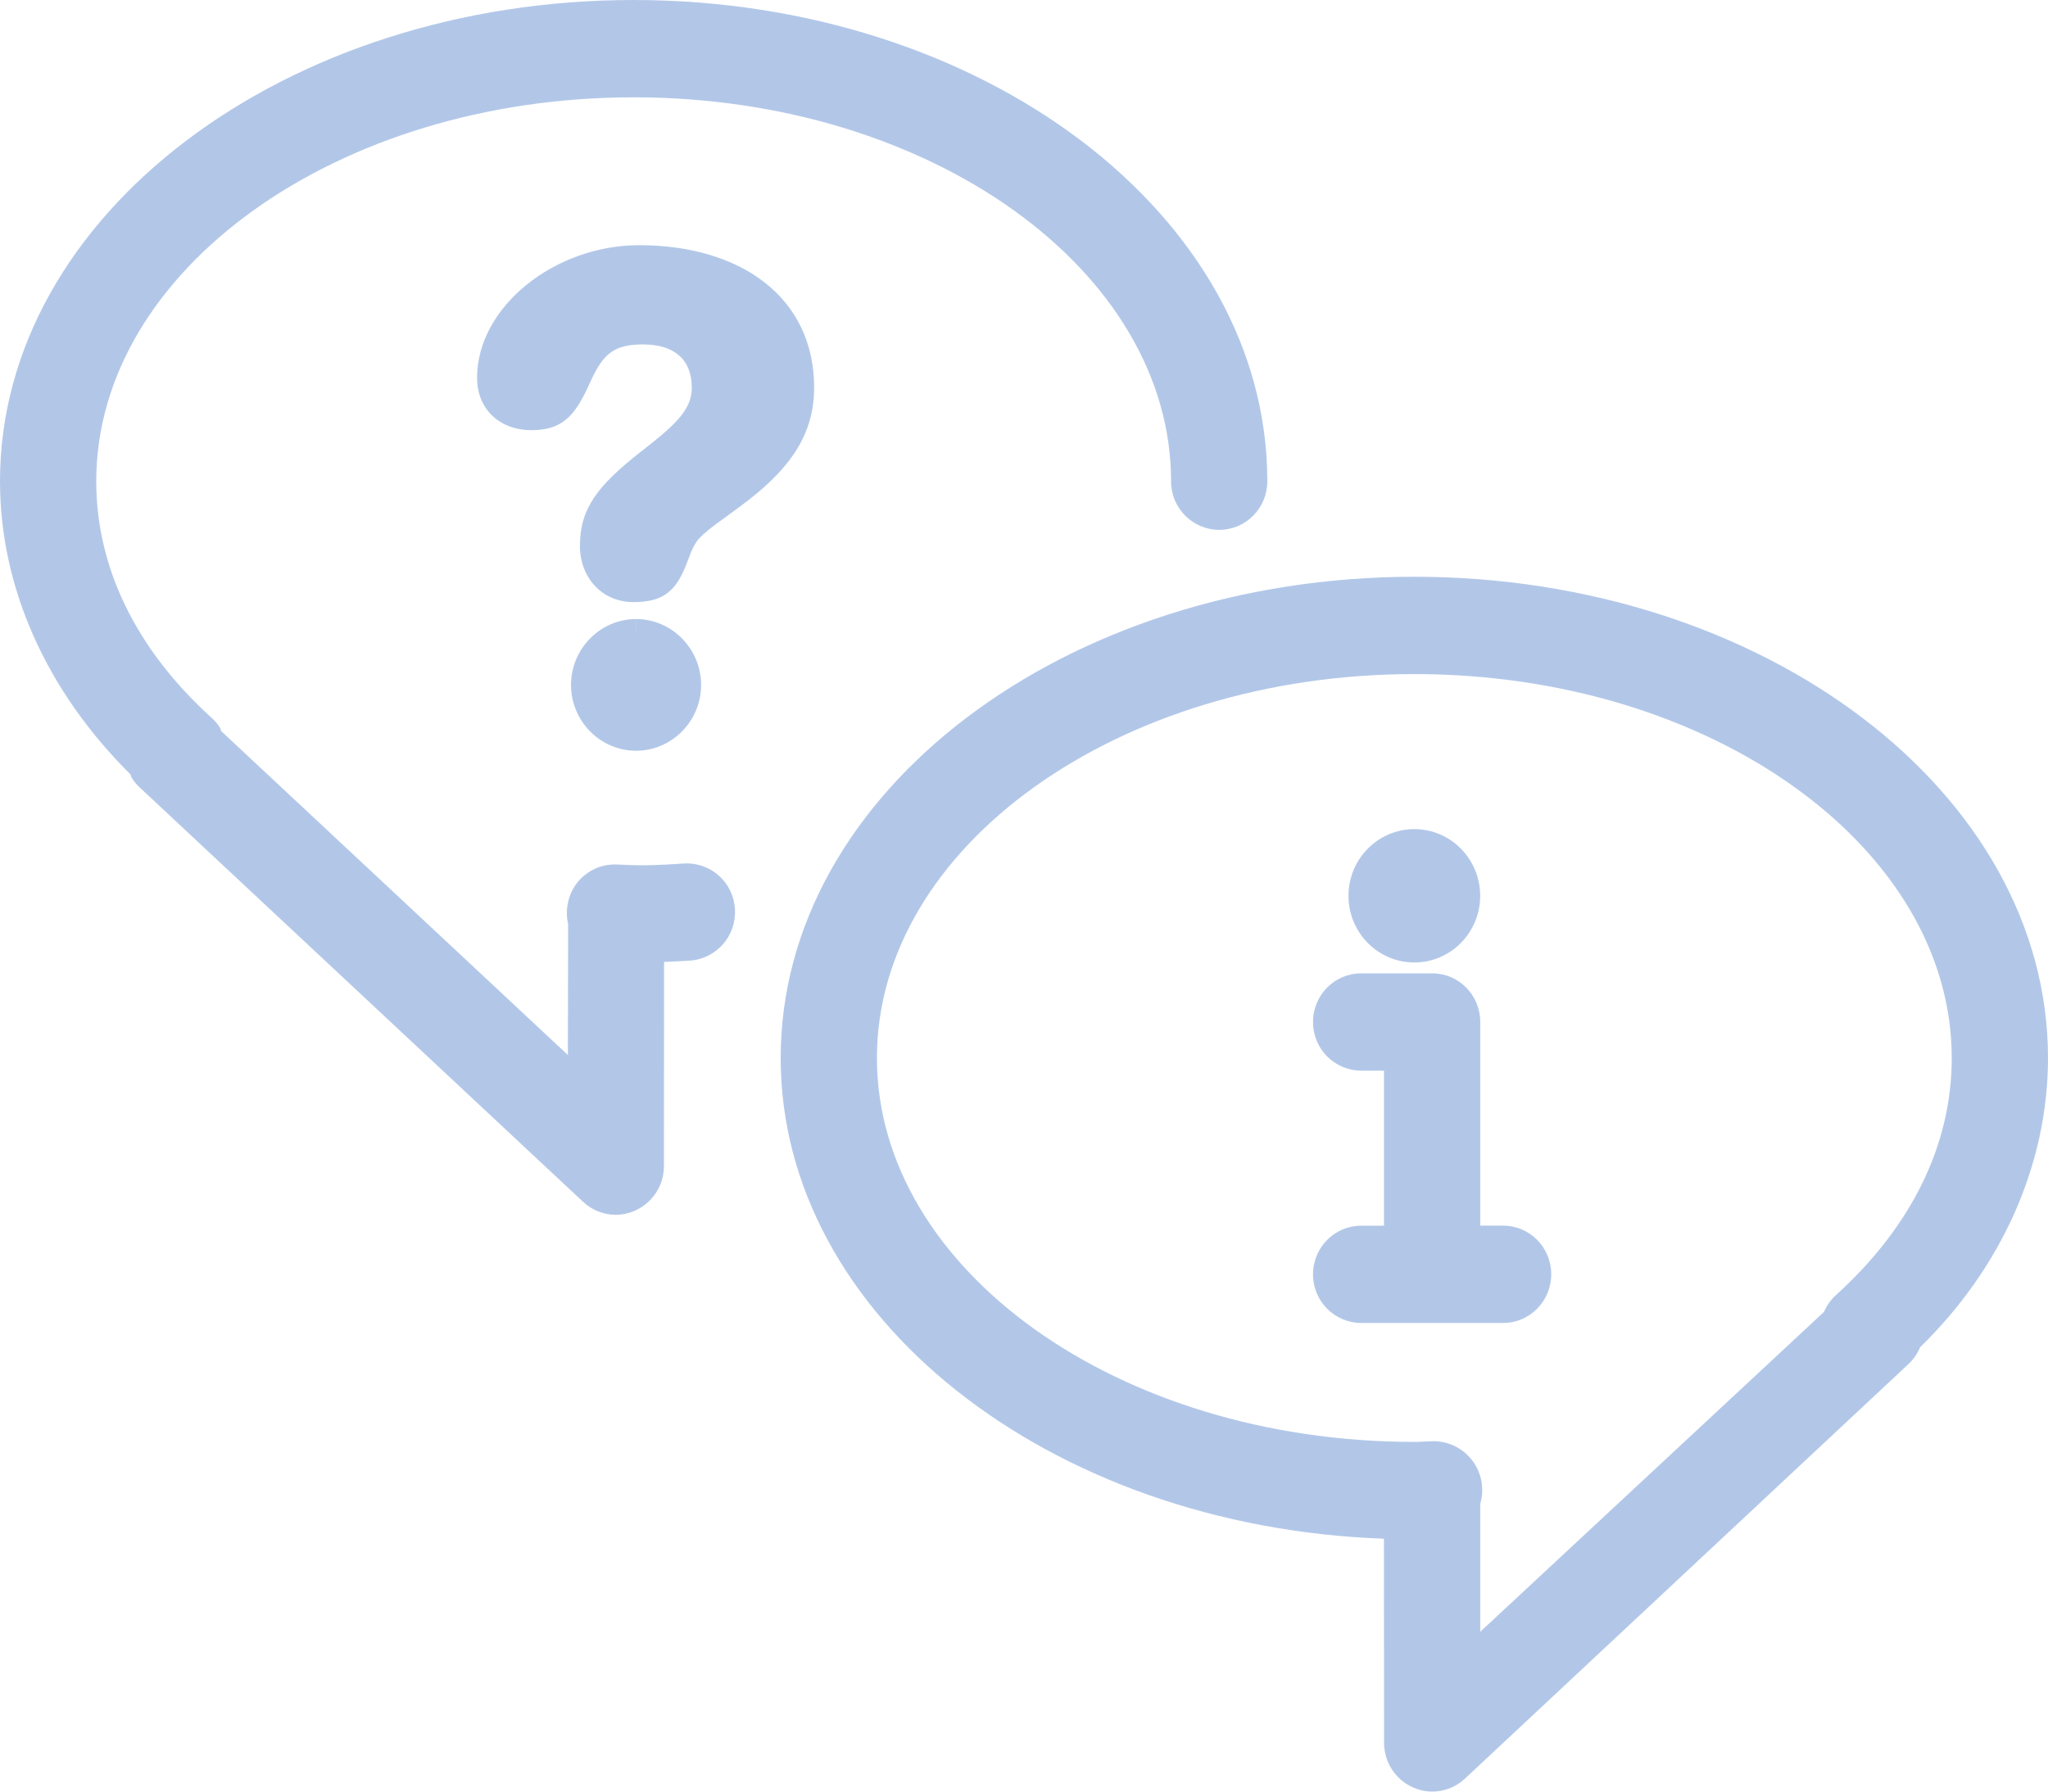
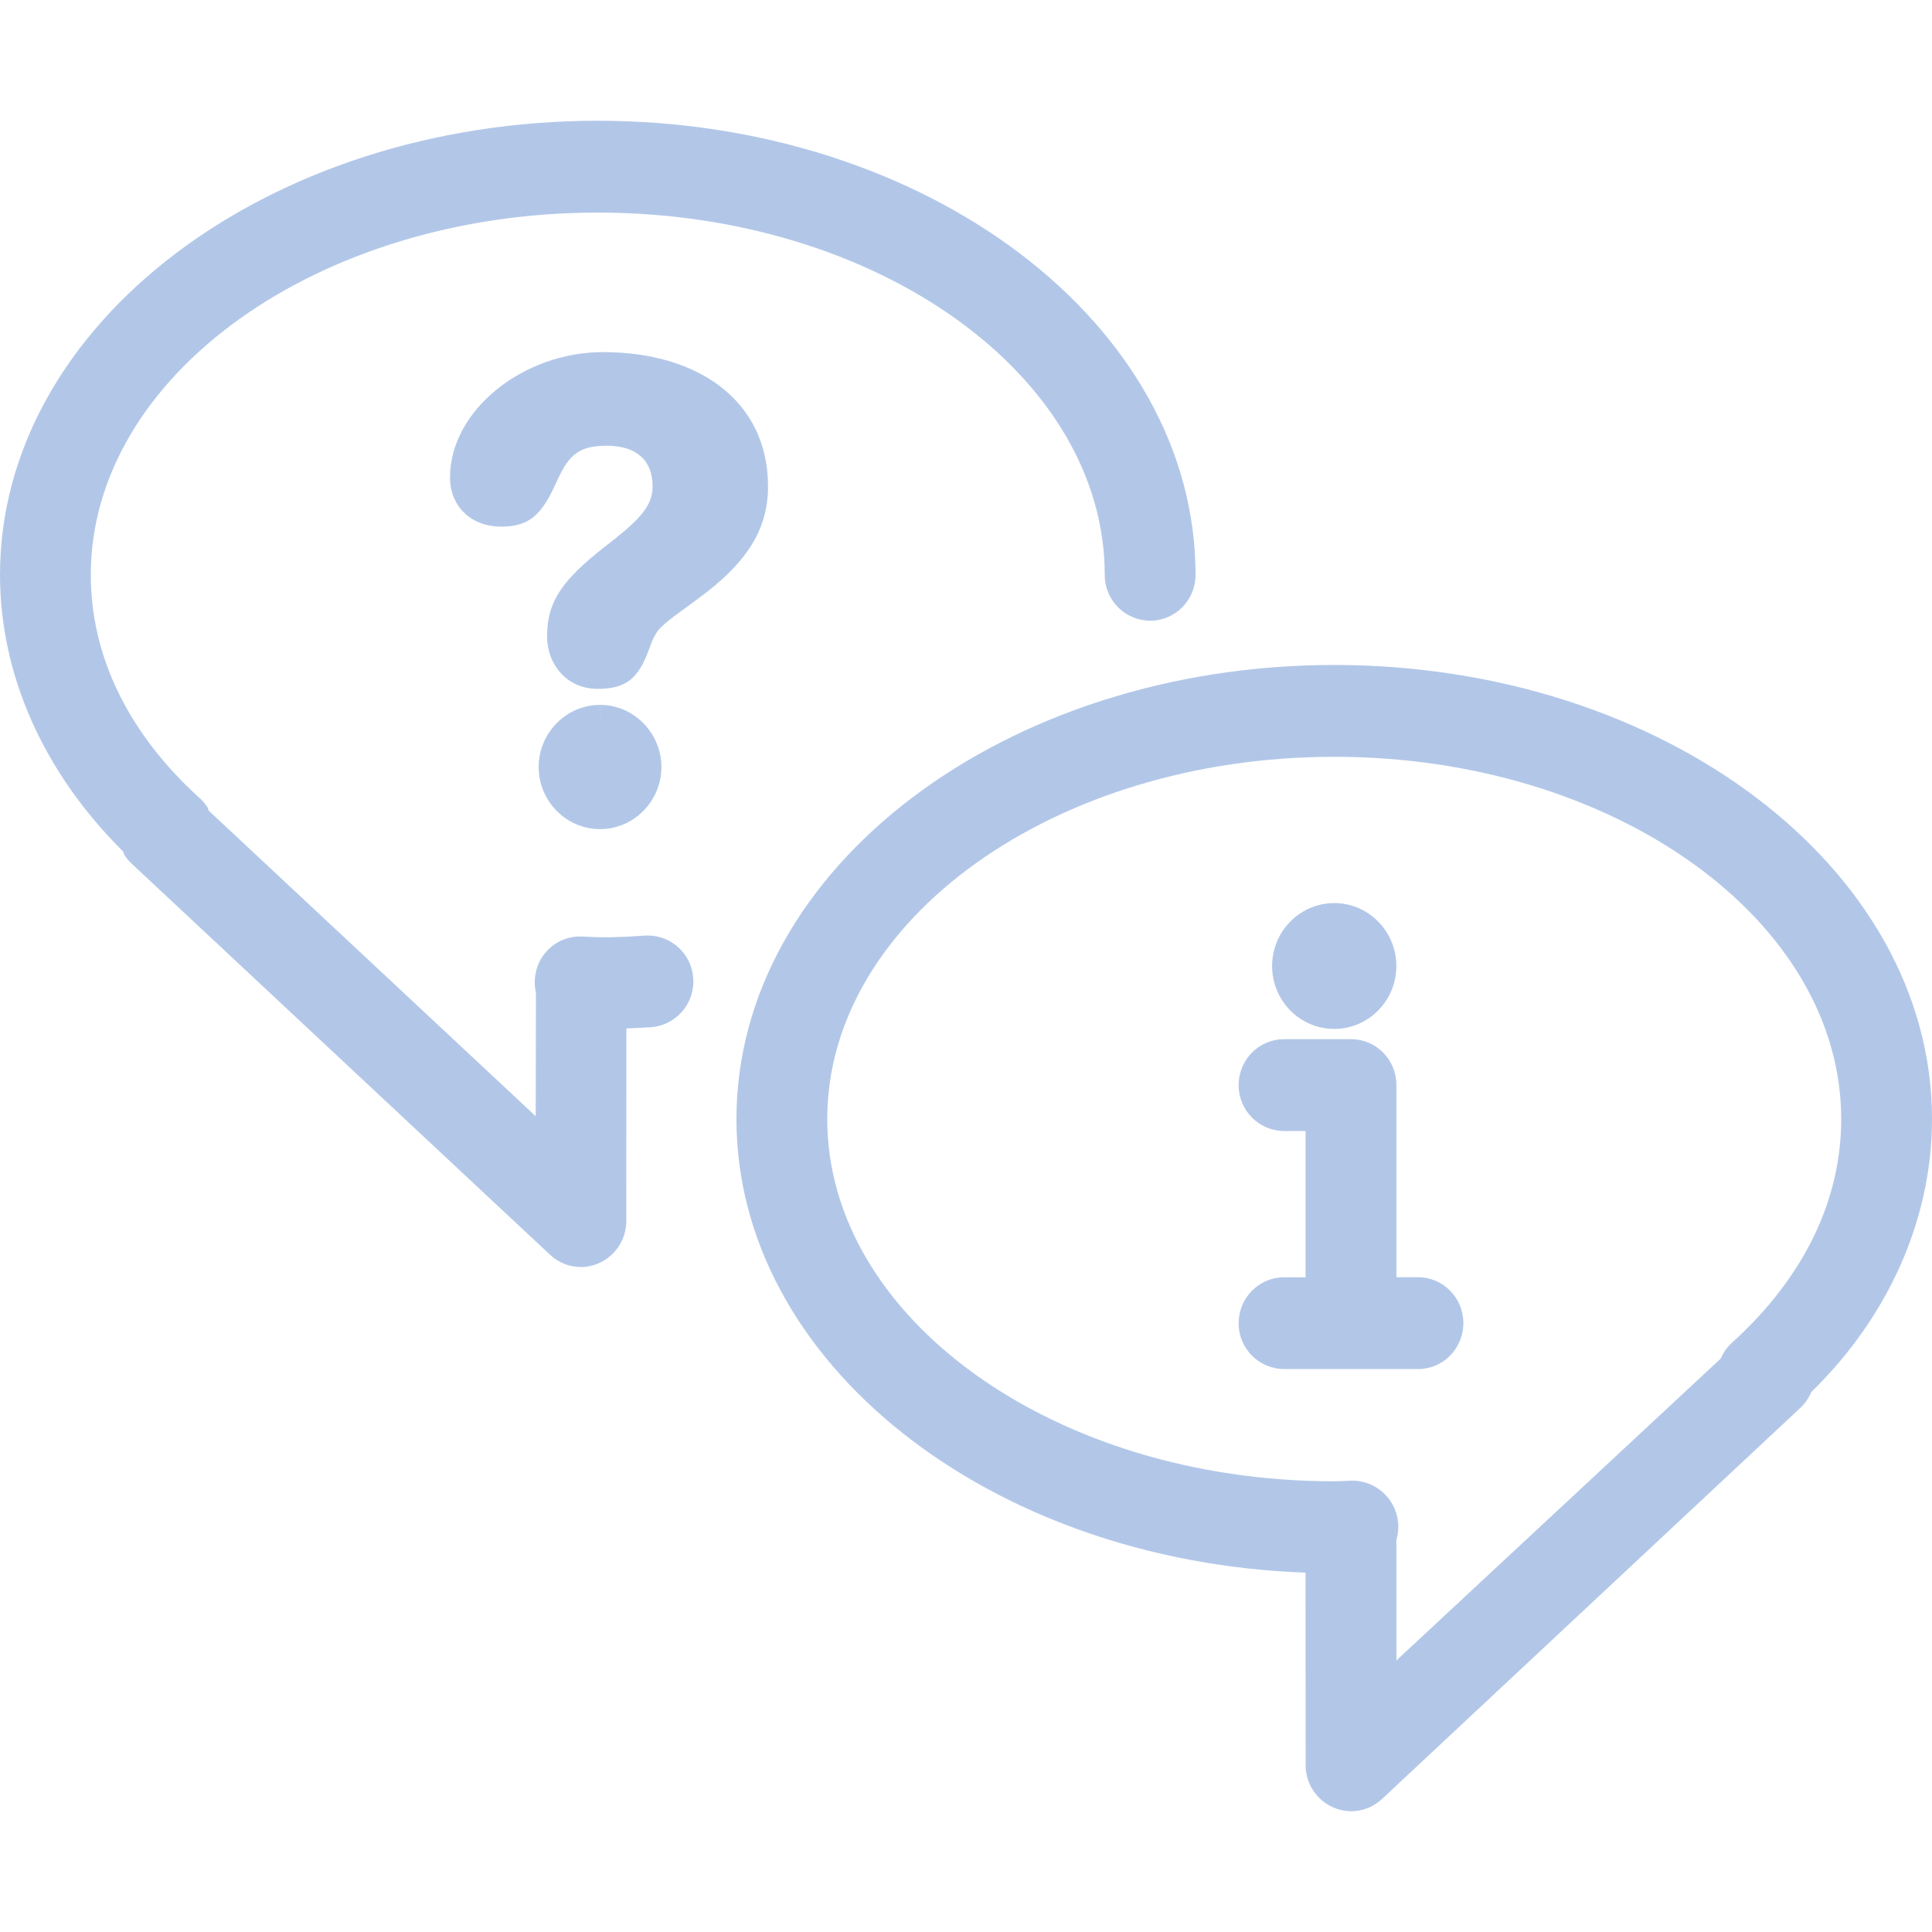
- <svg xmlns="http://www.w3.org/2000/svg" width="32" height="28" viewBox="0 0 32 28">
-   <path fill="#B2C7E8" fill-rule="nonzero" d="M9.622 18.789v.197a.749.749 0 0 1-.51-.202l-6.93-6.478c-.08-.074-.142-.165-.14-.2C.721 10.796 0 9.18 0 7.52 0 3.361 4.452 0 9.9 0c5.45 0 9.902 3.36 9.902 7.521 0 .42-.336.76-.752.76a.756.756 0 0 1-.752-.76c0-3.292-3.756-6-8.397-6s-8.397 2.708-8.397 6c0 1.35.622 2.629 1.808 3.703.082.075.146.166.141.199l5.42 5.065.004-2.046a.75.75 0 0 1-.008-.306.747.747 0 0 1 .747-.626l.14.006c.265.014.525.007.933-.021a.754.754 0 0 1 .794.71.758.758 0 0 1-.701.808 13.4 13.4 0 0 1-.406.02l-.002 3.193a.76.76 0 0 1-.752.76v-.197zm12.756 9.014V28a.76.76 0 0 1-.752-.76l-.002-3.192c-5.24-.188-9.426-3.481-9.426-7.513 0-4.16 4.452-7.521 9.901-7.521 5.45 0 9.901 3.36 9.901 7.521 0 1.66-.722 3.276-1.998 4.52a.774.774 0 0 1-.184.265l-6.93 6.479a.747.747 0 0 1-.51.201v-.197zm.75-2.3l5.372-5a.758.758 0 0 1 .189-.265c1.185-1.074 1.807-2.353 1.807-3.703 0-3.292-3.756-6-8.397-6-4.64 0-8.397 2.708-8.397 6s3.756 6 8.397 6c.043 0 .086-.001.147-.005l.143-.006a.763.763 0 0 1 .74.978v2zM9.939 9.873v-.198c.558 0 1.016.465 1.016 1.03 0 .564-.457 1.028-1.017 1.028-.56 0-1.016-.464-1.016-1.029 0-.564.457-1.029 1.016-1.029v.197zm.049-5.844v-.197c1.572 0 2.733.804 2.733 2.226 0 .708-.35 1.227-1.009 1.745-.126.099-.532.394-.525.388-.165.124-.26.21-.307.28a1.042 1.042 0 0 0-.103.212l-.034.089c-.168.45-.358.638-.845.638-.507 0-.837-.401-.837-.876 0-.588.276-.943.95-1.473l.167-.131c.46-.365.631-.583.631-.872 0-.433-.266-.675-.761-.675-.45 0-.618.143-.81.556l-.044.094c-.224.489-.426.69-.893.69-.482 0-.847-.32-.847-.817 0-1.109 1.209-2.074 2.534-2.074v.197zm13.498 16.45v.197h-2.218a.756.756 0 0 1-.752-.76c0-.42.336-.76.752-.76h.357v-2.423h-.357a.756.756 0 0 1-.752-.761c0-.42.336-.76.752-.76h1.11c.416 0 .751.34.751.76v3.183h.357c.417 0 .752.341.752.76 0 .42-.335.761-.752.761v-.197zM22.931 14h.197c0 .575-.46 1.042-1.029 1.042S21.07 14.575 21.07 14c0-.574.46-1.042 1.03-1.042.568 0 1.028.468 1.028 1.042h-.197z" />
+ <svg xmlns="http://www.w3.org/2000/svg" version="1.1" width="32" height="32" viewBox="0 0 32 32">
+   <path fill="#b2c7e8" d="M9.622 20.789v0.197c-0.197-0-0.377-0.077-0.51-0.202l0 0-6.93-6.478c-0.080-0.074-0.142-0.165-0.14-0.2-1.321-1.31-2.042-2.926-2.042-4.586 0-4.159 4.452-7.52 9.9-7.52 5.45 0 9.902 3.36 9.902 7.521 0 0.42-0.336 0.76-0.752 0.76-0.416-0.002-0.752-0.34-0.752-0.756 0-0.001 0-0.003 0-0.004v0c0-3.292-3.756-6-8.397-6s-8.397 2.708-8.397 6c0 1.35 0.622 2.629 1.808 3.703 0.082 0.075 0.146 0.166 0.141 0.199l5.42 5.065 0.004-2.046c-0.013-0.052-0.020-0.111-0.020-0.172 0-0.047 0.004-0.094 0.013-0.138l-0.001 0.005c0.060-0.357 0.367-0.626 0.737-0.626 0.003 0 0.007 0 0.010 0h-0.001l0.14 0.006c0.265 0.014 0.525 0.007 0.933-0.021 0.012-0.001 0.027-0.001 0.041-0.001 0.401 0 0.729 0.314 0.753 0.709l0 0.002c0.001 0.016 0.002 0.034 0.002 0.052 0 0.399-0.309 0.726-0.7 0.756l-0.003 0c-0.1 0.007-0.241 0.014-0.383 0.019l-0.023 0.001-0.002 3.193c0 0 0 0 0 0 0 0.417-0.336 0.755-0.752 0.76h-0v-0.197zM22.378 29.803v0.197c-0.416-0.005-0.752-0.343-0.752-0.76 0-0 0-0 0-0v0l-0.002-3.192c-5.24-0.188-9.426-3.481-9.426-7.513 0-4.16 4.452-7.521 9.901-7.521s9.901 3.36 9.901 7.521c0 1.66-0.722 3.276-1.998 4.52-0.044 0.104-0.106 0.192-0.184 0.265l-0 0-6.93 6.479c-0.133 0.125-0.313 0.201-0.51 0.201-0 0-0 0-0 0v0-0.197zM23.128 27.503l5.372-5c0.045-0.104 0.109-0.193 0.188-0.264l0.001-0.001c1.185-1.074 1.807-2.353 1.807-3.703 0-3.292-3.756-6-8.397-6-4.64 0-8.397 2.708-8.397 6s3.756 6 8.397 6c0.043 0 0.086-0.001 0.147-0.005l0.143-0.006c0.002-0 0.005-0 0.008-0 0.421 0 0.763 0.342 0.763 0.763 0 0.077-0.011 0.151-0.032 0.22l0.001-0.005v2zM9.939 11.873v-0.198c0.558 0 1.016 0.465 1.016 1.030s-0.457 1.028-1.017 1.028-1.016-0.464-1.016-1.029c0-0.564 0.457-1.029 1.016-1.029v0.197zM9.988 6.029v-0.197c1.572 0 2.733 0.804 2.733 2.226 0 0.708-0.35 1.227-1.009 1.745-0.126 0.099-0.532 0.394-0.525 0.388-0.165 0.124-0.26 0.21-0.307 0.28-0.039 0.061-0.074 0.131-0.101 0.205l-0.002 0.007-0.034 0.089c-0.168 0.45-0.358 0.638-0.845 0.638-0.507 0-0.837-0.401-0.837-0.876 0-0.588 0.276-0.943 0.95-1.473l0.167-0.131c0.46-0.365 0.631-0.583 0.631-0.872 0-0.433-0.266-0.675-0.761-0.675-0.45 0-0.618 0.143-0.81 0.556l-0.044 0.094c-0.224 0.489-0.426 0.69-0.893 0.69-0.482 0-0.847-0.32-0.847-0.817 0-1.109 1.209-2.074 2.534-2.074v0.197zM23.486 22.479v0.197h-2.218c-0.416-0.002-0.752-0.34-0.752-0.756 0-0.001 0-0.003 0-0.004v0c0-0.42 0.336-0.76 0.752-0.76h0.357v-2.423h-0.357c-0.416-0.002-0.752-0.34-0.752-0.756 0-0.002 0-0.004 0-0.005v0c0-0.42 0.336-0.76 0.752-0.76h1.11c0.416 0 0.751 0.34 0.751 0.76v3.183h0.357c0.417 0 0.752 0.341 0.752 0.76 0 0.42-0.335 0.761-0.752 0.761v-0.197zM22.931 16h0.197c0 0.575-0.46 1.042-1.029 1.042s-1.029-0.467-1.029-1.042c0-0.574 0.46-1.042 1.030-1.042 0.568 0 1.028 0.468 1.028 1.042h-0.197z" />
</svg>
